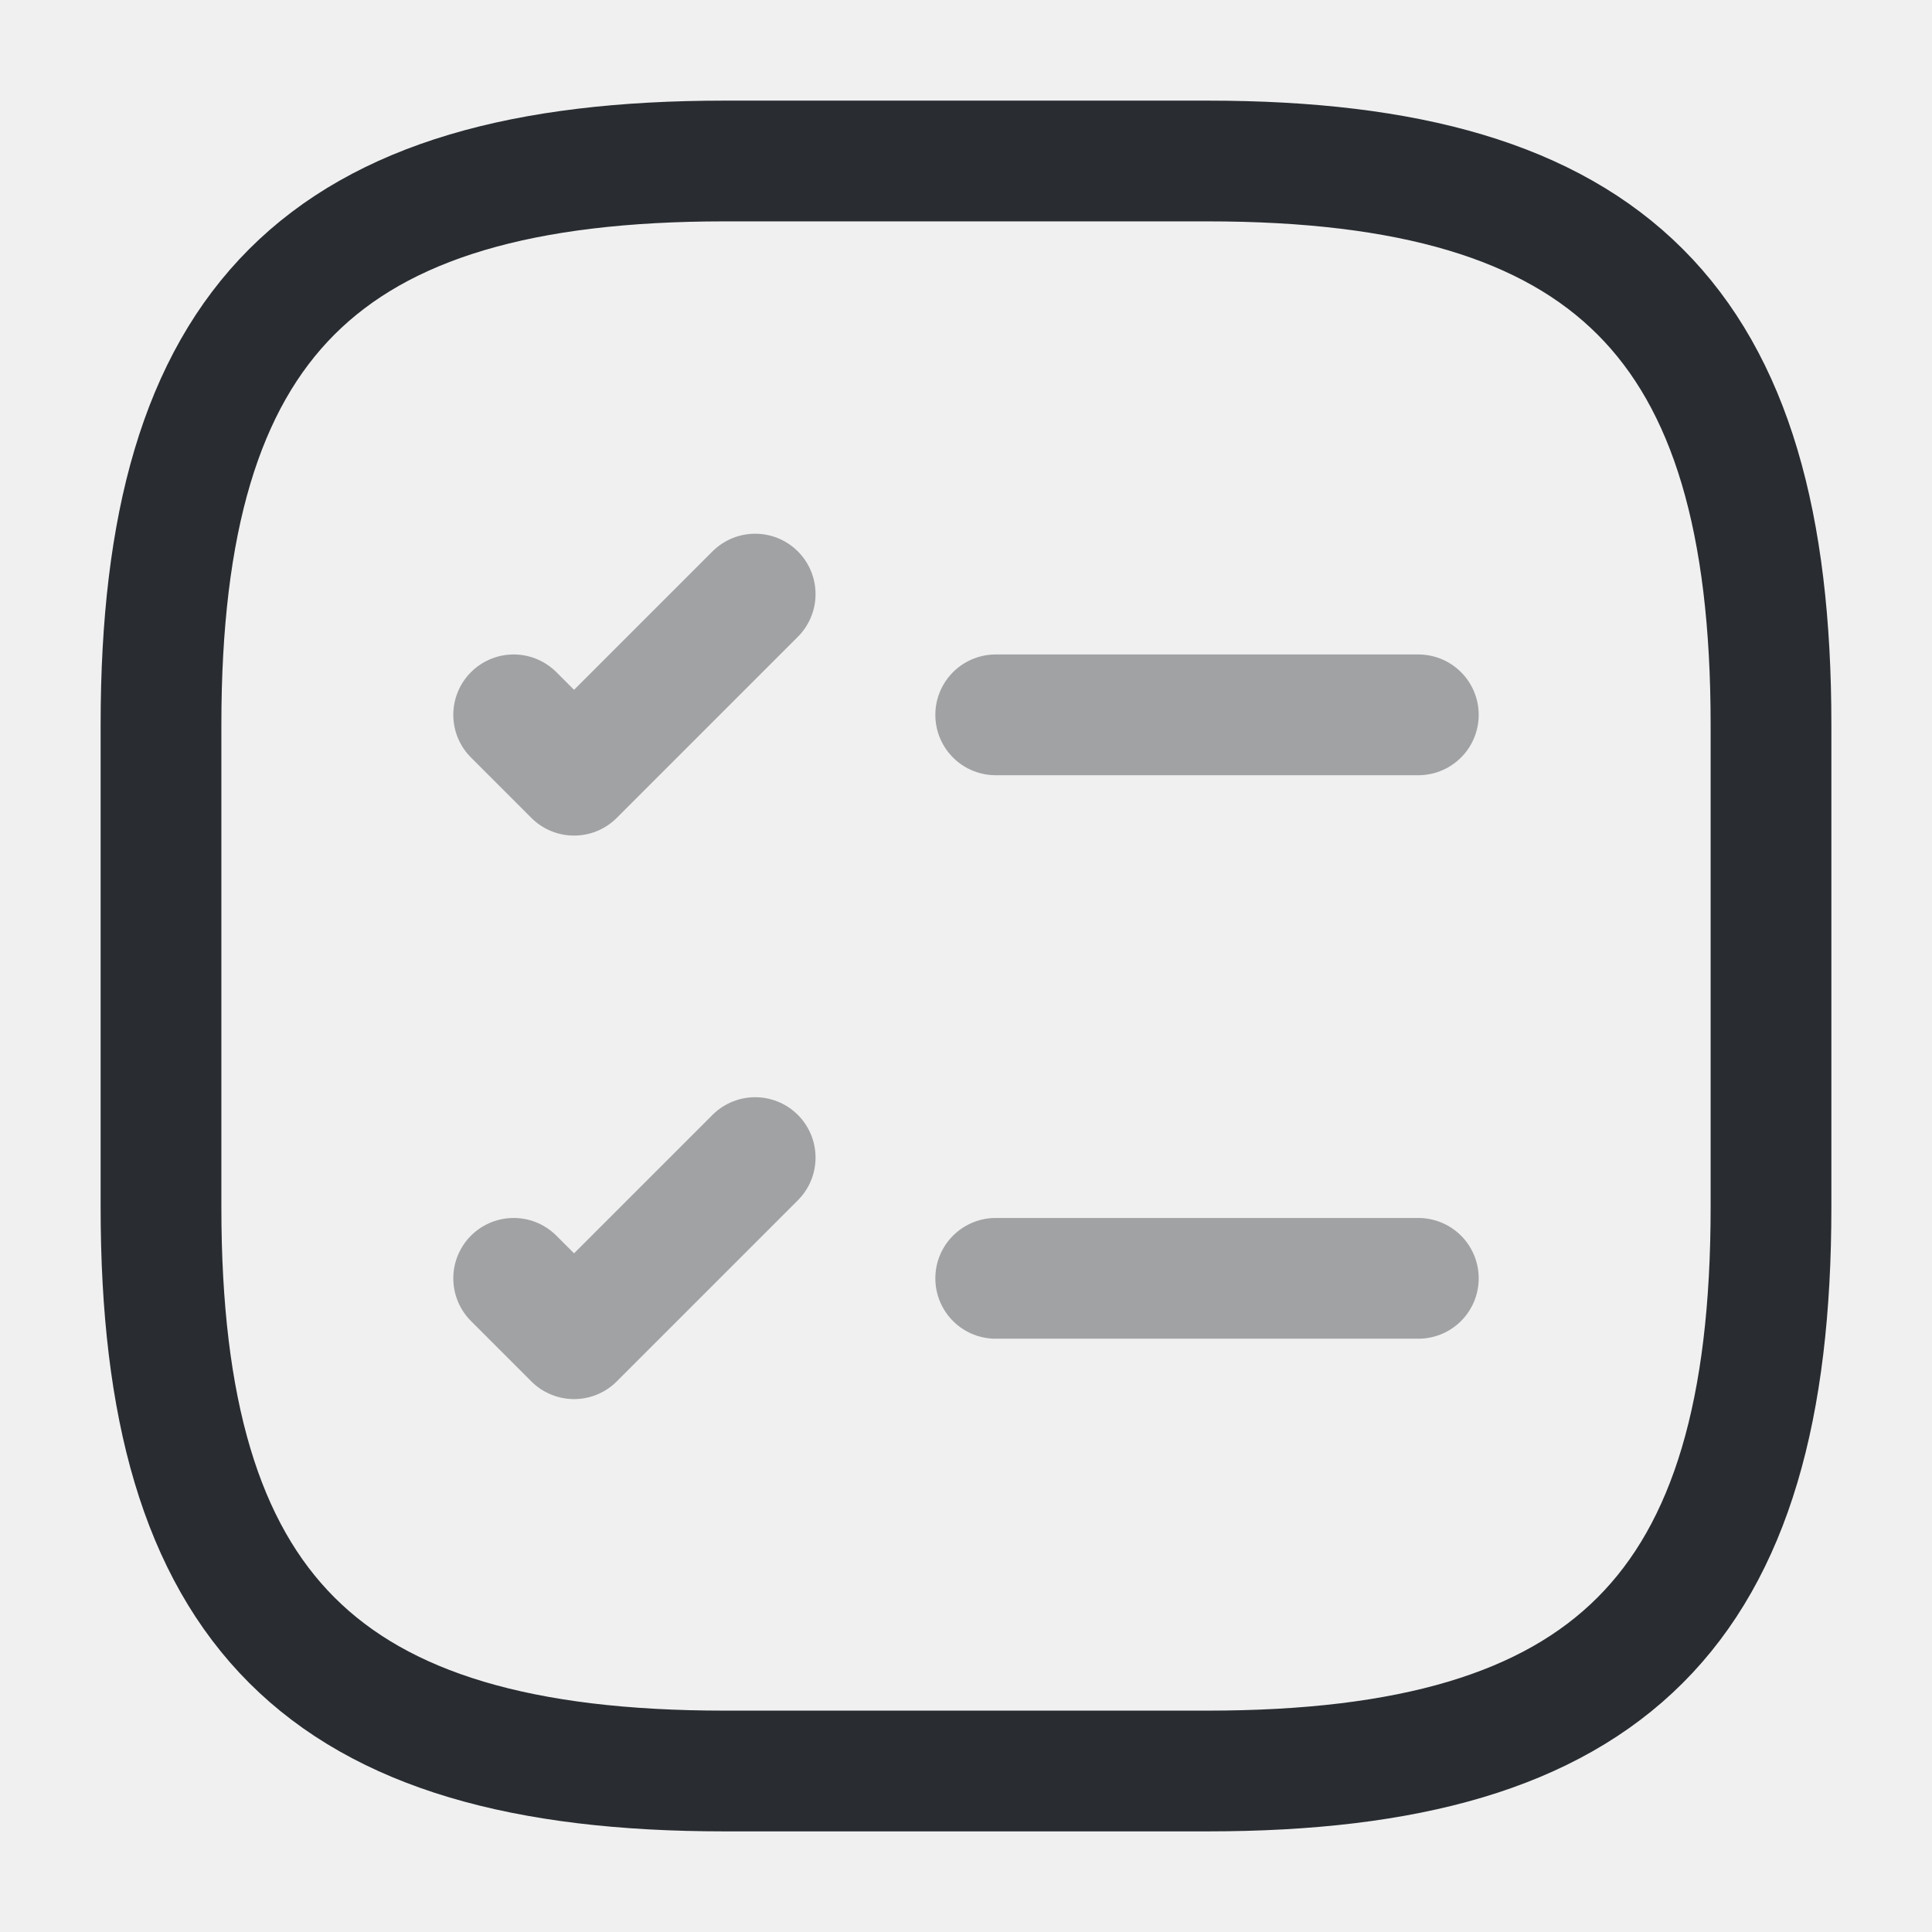
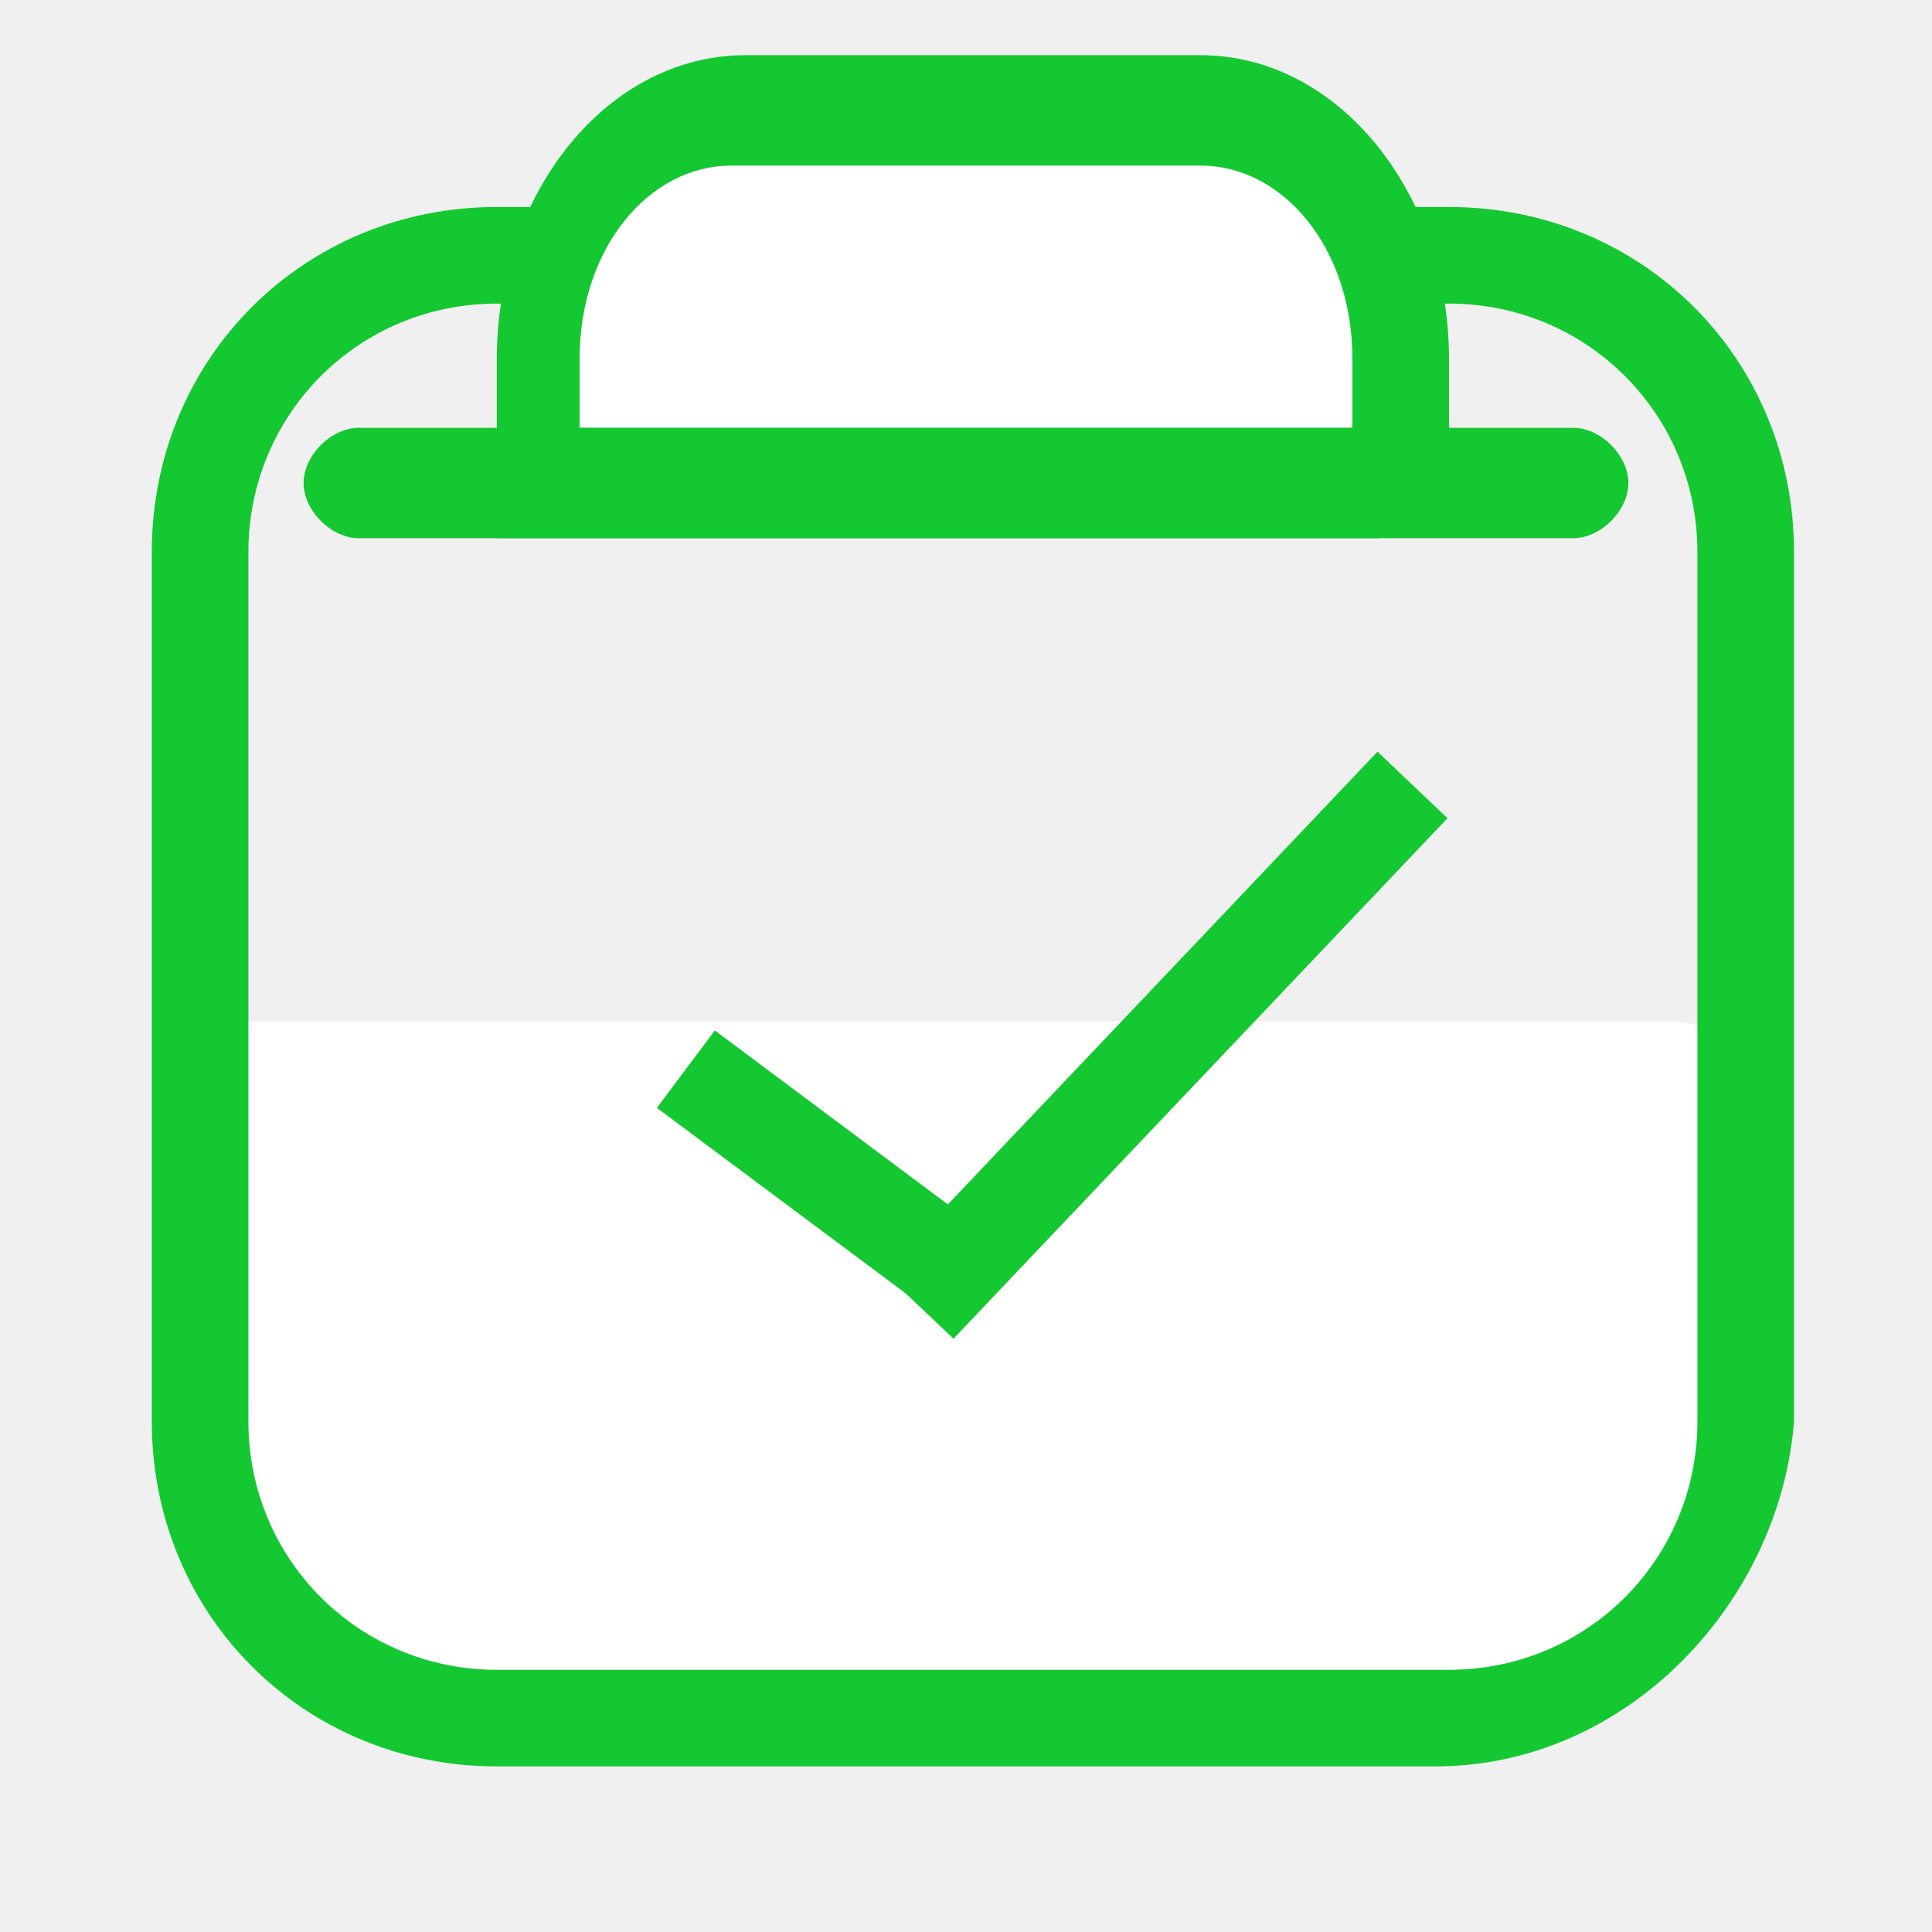
- <svg xmlns="http://www.w3.org/2000/svg" width="800px" height="800px" viewBox="0 0 24 24" fill="none">
-   <path opacity="0.4" d="M12.369 8.88H17.619" stroke="#292D32" stroke-width="1.5" stroke-linecap="round" stroke-linejoin="round" />
-   <path opacity="0.4" d="M6.381 8.88L7.131 9.63L9.381 7.38" stroke="#292D32" stroke-width="1.5" stroke-linecap="round" stroke-linejoin="round" />
-   <path opacity="0.4" d="M12.369 15.88H17.619" stroke="#292D32" stroke-width="1.5" stroke-linecap="round" stroke-linejoin="round" />
-   <path opacity="0.4" d="M6.381 15.88L7.131 16.63L9.381 14.38" stroke="#292D32" stroke-width="1.5" stroke-linecap="round" stroke-linejoin="round" />
-   <path d="M9 22H15C20 22 22 20 22 15V9C22 4 20 2 15 2H9C4 2 2 4 2 9V15C2 20 4 22 9 22Z" stroke="#292D32" stroke-width="1.5" stroke-linecap="round" stroke-linejoin="round" />
+ <svg xmlns="http://www.w3.org/2000/svg" width="800px" height="800px" viewBox="0 0 1024 1024" class="icon" version="1.1" fill="#000000">
+   <g id="SVGRepo_bgCarrier" stroke-width="0" />
+   <g id="SVGRepo_tracerCarrier" stroke-linecap="round" stroke-linejoin="round" />
+   <g id="SVGRepo_iconCarrier">
+     <path d="M811.886 899.657H234.057c-73.143 0-124.343-58.514-124.343-124.343V541.257h775.314c21.943 0 36.571 14.629 36.571 36.571v204.8c0 65.829-51.2 117.029-109.714 117.029z" fill="#ffffff" />
+     <path d="M760.686 936.229H263.314c-102.4 0-182.857-80.457-182.857-182.857V292.571c0-102.4 80.457-182.857 182.857-182.857h504.686C870.4 109.714 950.857 190.171 950.857 292.571v460.8c-7.314 95.086-87.771 182.857-190.171 182.857zM263.314 160.914c-73.143 0-131.657 58.514-131.657 131.657v460.8c0 73.143 58.514 131.657 131.657 131.657h504.686c73.143 0 131.657-58.514 131.657-131.657V292.571c0-73.143-58.514-131.657-131.657-131.657H263.314z" fill="#14c832" />
+     <path d="M731.429 256V190.171c0-73.143-43.886-131.657-102.4-131.657H387.657c-58.514 0-102.4 58.514-102.4 131.657V256H731.429z" fill="#ffffff" />
+     <path d="M731.429 285.257H263.314v-21.943-73.143c0-87.771 58.514-160.914 131.657-160.914h241.371c73.143 0 131.657 73.143 131.657 160.914v87.771l-36.571 7.314z m-416.914-58.514h402.286v-36.571c0-58.514-36.571-102.4-80.457-102.4H387.657c-43.886 0-80.457 43.886-80.457 102.4v36.571z" fill="#14c832" />
+     <path d="M833.829 285.257H190.171c-14.629 0-29.257-14.629-29.257-29.257s14.629-29.257 29.257-29.257h643.657c14.629 0 29.257 14.629 29.257 29.257s-14.629 29.257-29.257 29.257z" fill="#14c832" />
+     <path d="M378.88 546.158l158.208 118.126-30.574 40.96L348.16 587.191z" fill="#14c832" />
+     <path d="M468.261 674.304l261.851-275.895 37.083 35.255-261.851 275.895z" fill="#14c832" />
+   </g>
</svg>
